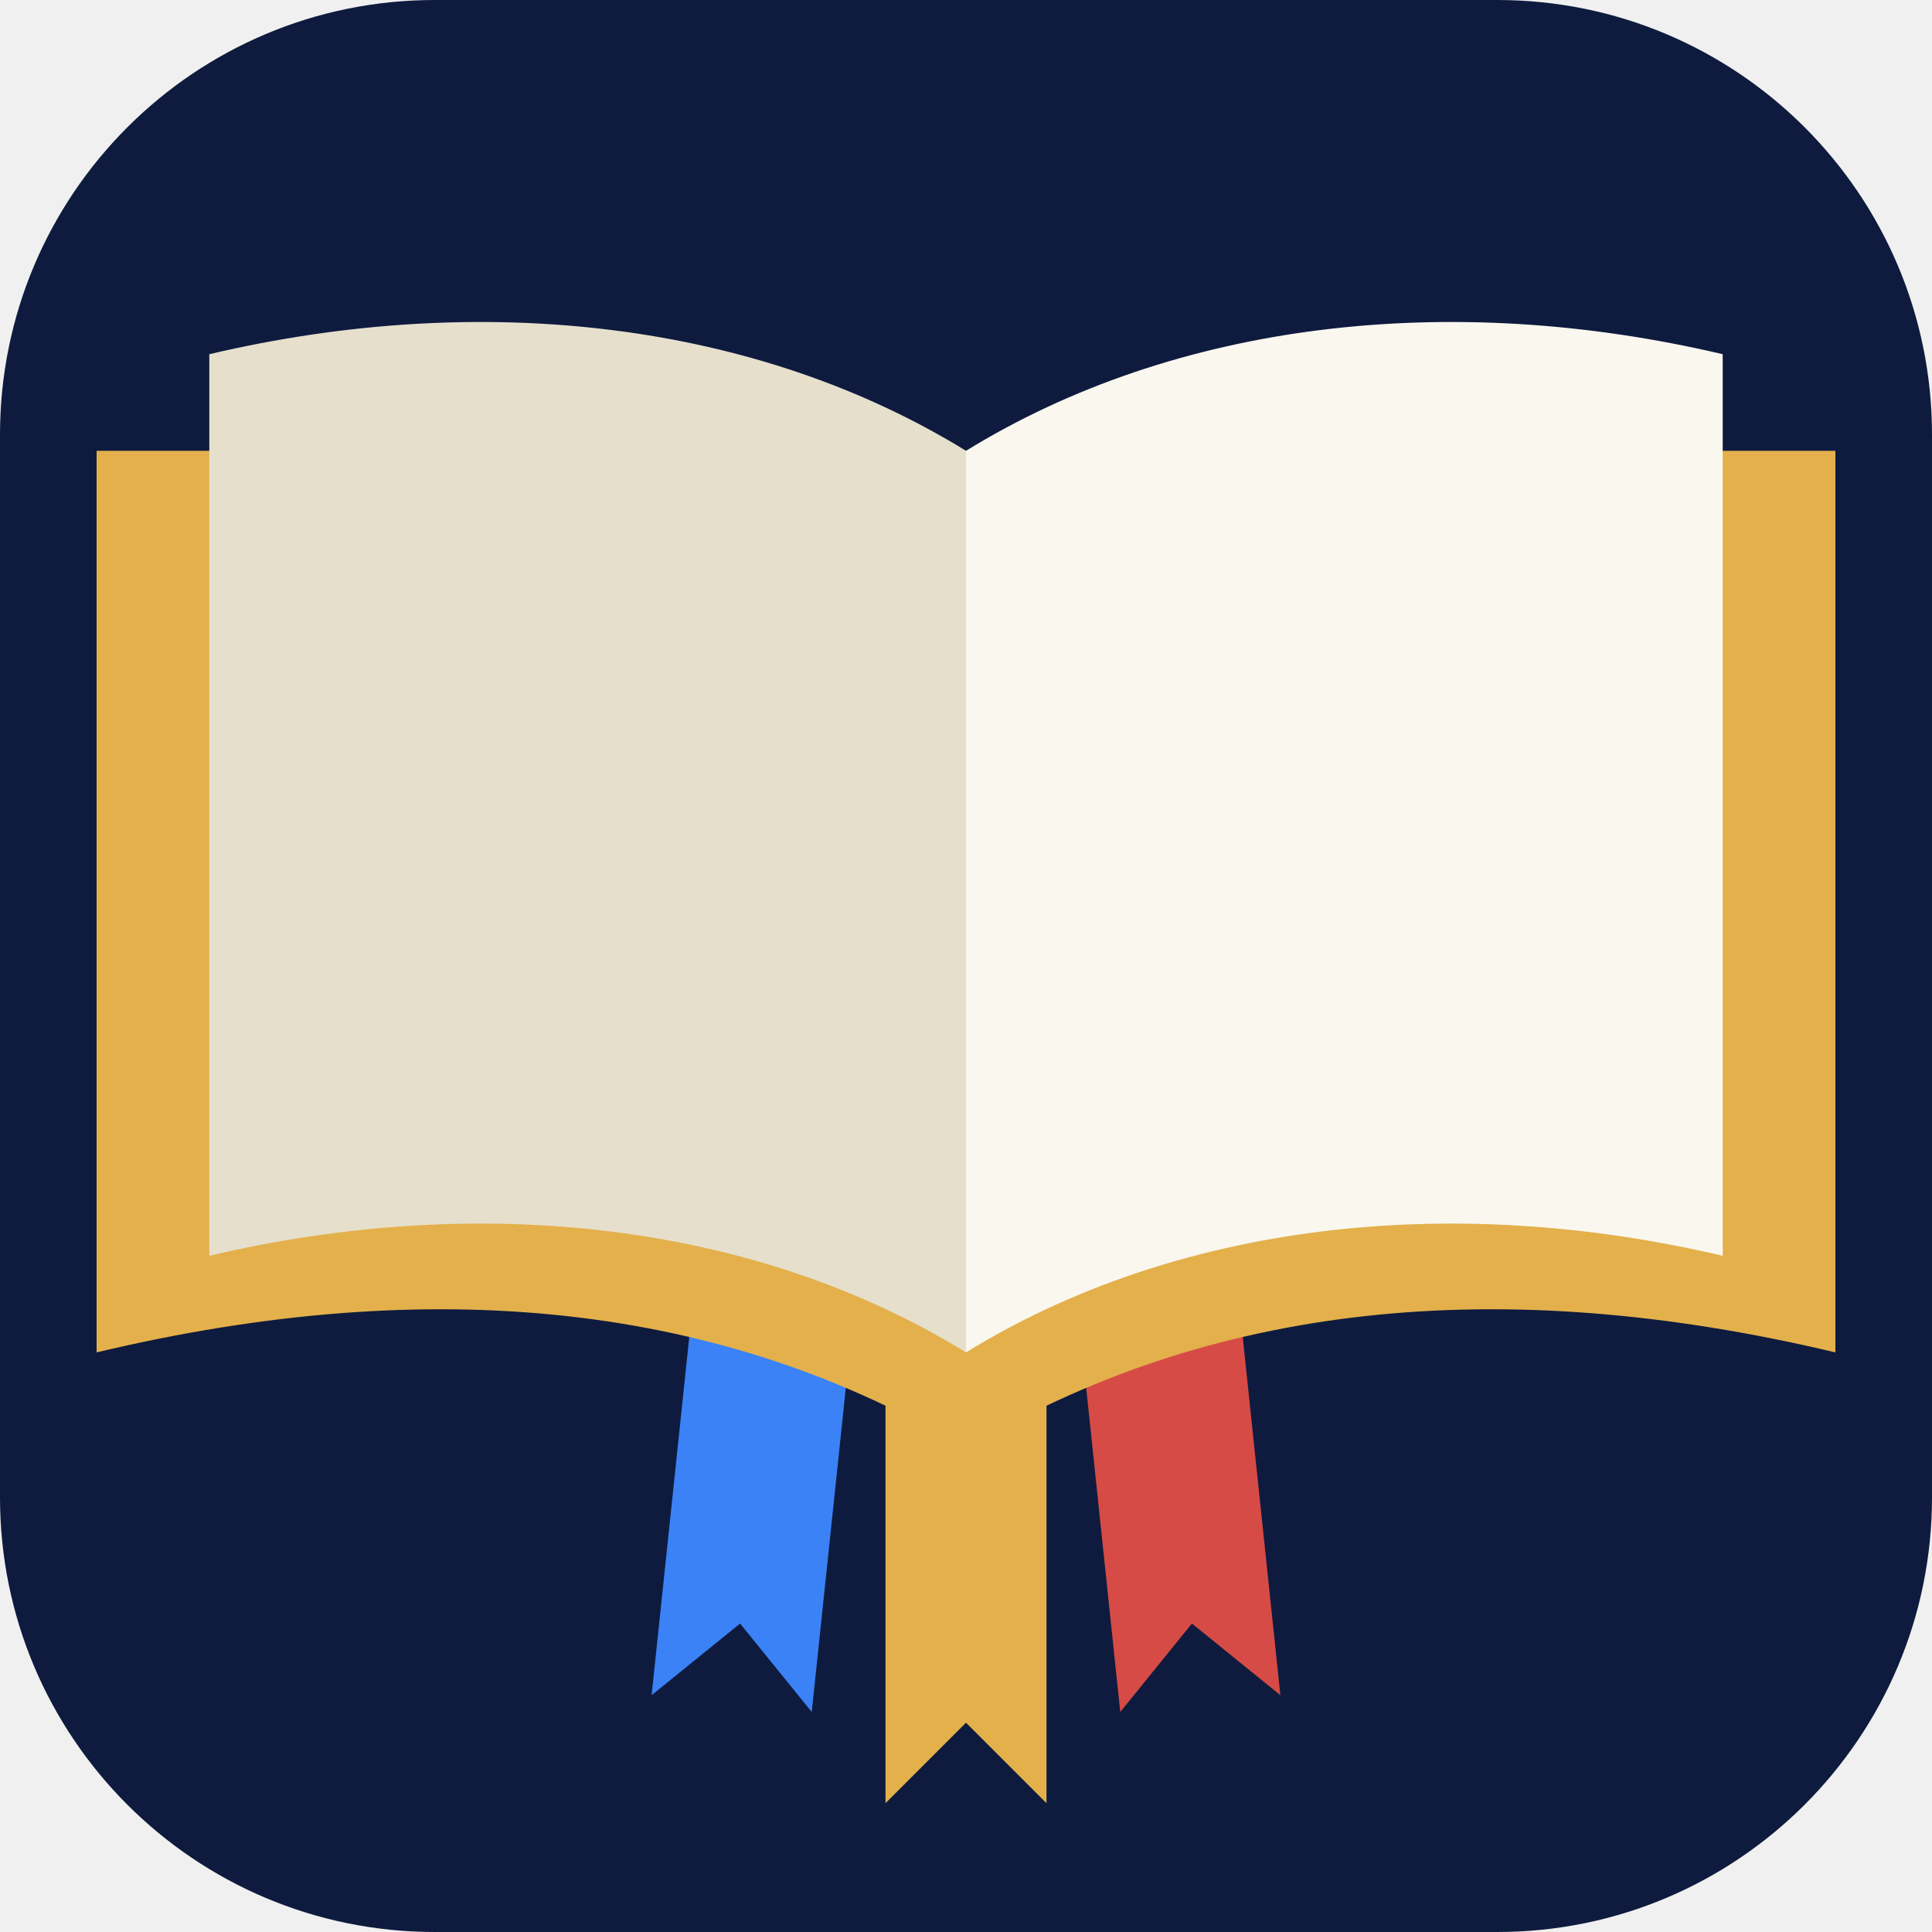
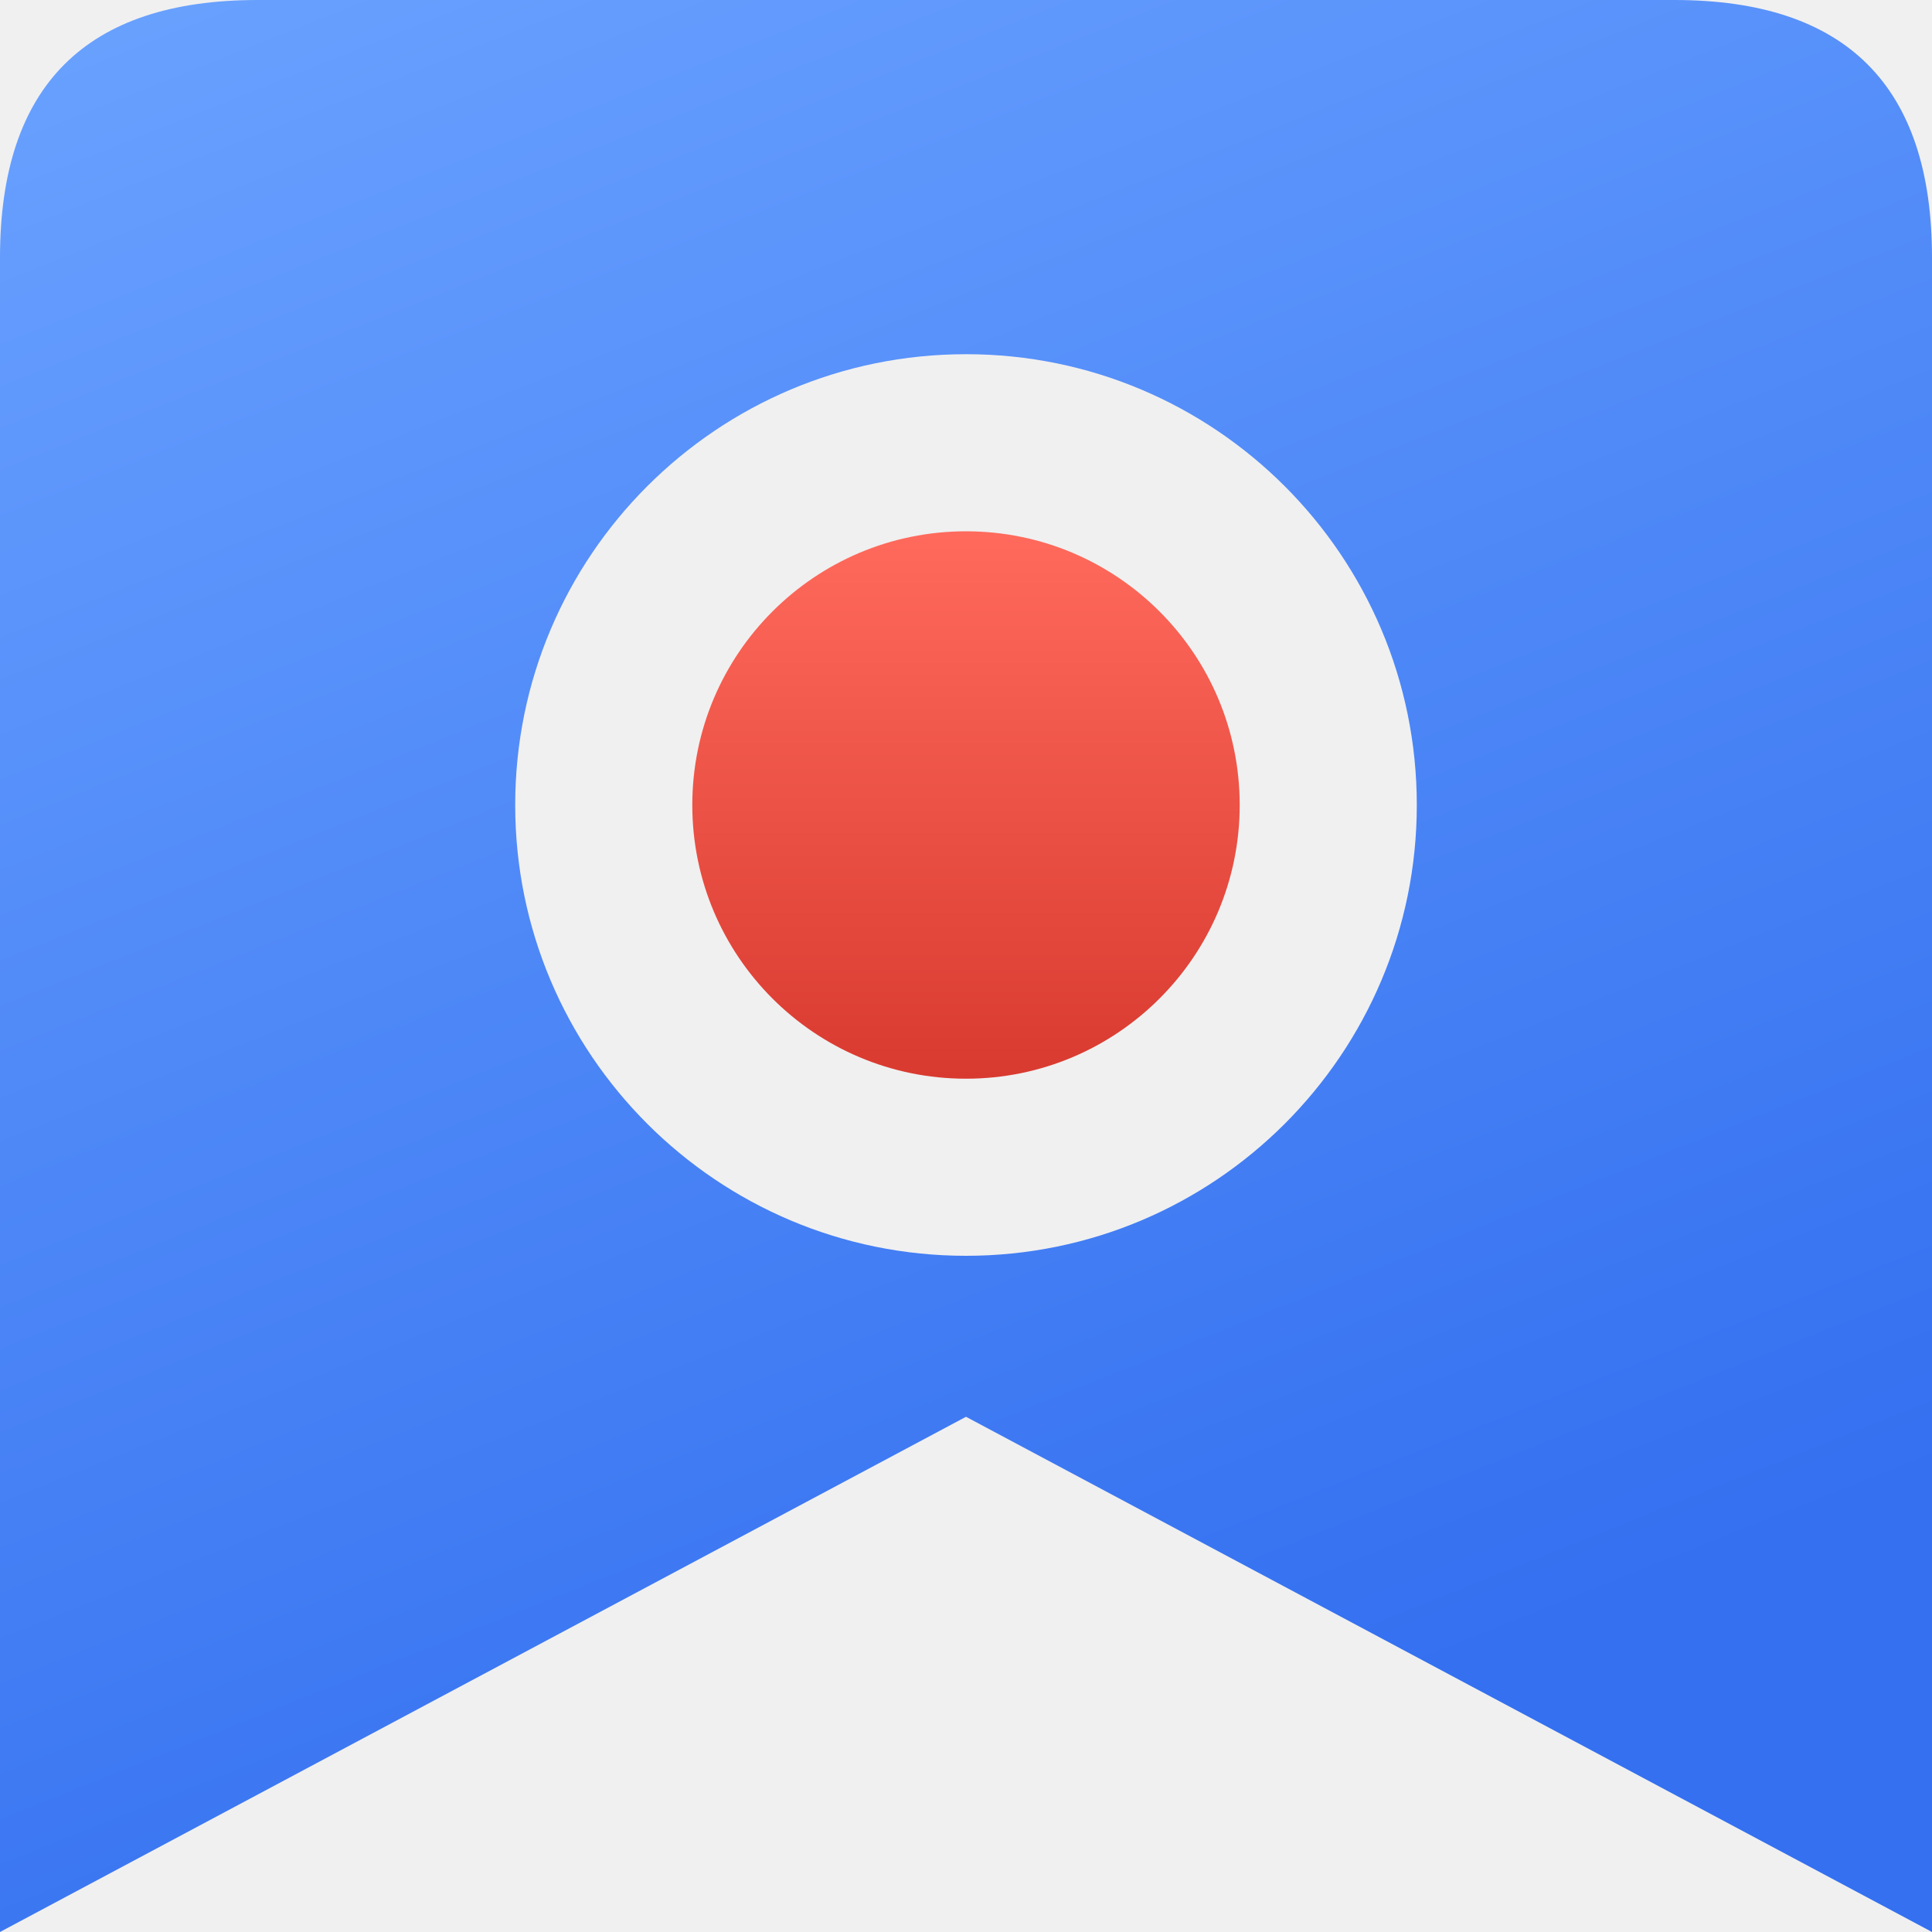
<svg xmlns="http://www.w3.org/2000/svg" viewBox="0 0 120 120">
-   <rect width="120" height="120" rx="27" fill="#0E1B3E" />
-   <path d="M44 72 L54 72 L54 106 L49 101 L44 106 Z" fill="#3B82F6" transform="rotate(6 49 72)" />
-   <path d="M55 72 L65 72 L65 112 L60 107 L55 112 Z" fill="#E3B04B" />
-   <path d="M66 72 L76 72 L76 106 L71 101 L66 106 Z" fill="#D64B45" transform="rotate(-6 71 72)" />
-   <path d="M6 28 L6 84 C 27 79, 45 81, 60 90 C 75 81, 93 79, 114 84 L114 28 Z" fill="#E3B04B" />
-   <path d="M60 28 C 47 20, 30 18, 13 22 L13 78 C 30 74, 47 76, 60 84 Z" fill="#E6DFCC" />
-   <path d="M60 28 C 73 20, 90 18, 107 22 L107 78 C 90 74, 73 76, 60 84 Z" fill="#FAF7EF" />
+   <defs>
+     <linearGradient id="amc-azul" x1="0" y1="0" x2="0.4" y2="1">
+       <stop offset="0" stop-color="#6AA2FF" />
+       <stop offset="1" stop-color="#3470F0" />
+     </linearGradient>
+     <linearGradient id="amc-rec" x1="0" y1="0" x2="0" y2="1">
+       <stop offset="0" stop-color="#FF6A5C" />
+       <stop offset="1" stop-color="#D93A30" />
+     </linearGradient>
+     <mask id="amc-furo">
+       <rect width="120" height="120" fill="#fff" />
+       <circle cx="60" cy="50" r="28" fill="#000" />
+     </mask>
+   </defs>
+   <path d="M0 16 Q0 0 16 0 H104 Q120 0 120 16 V120 L60 88 L0 120 Z" fill="url(#amc-azul)" mask="url(#amc-furo)" />
+   <circle cx="60" cy="50" r="17" fill="url(#amc-rec)" />
</svg>
